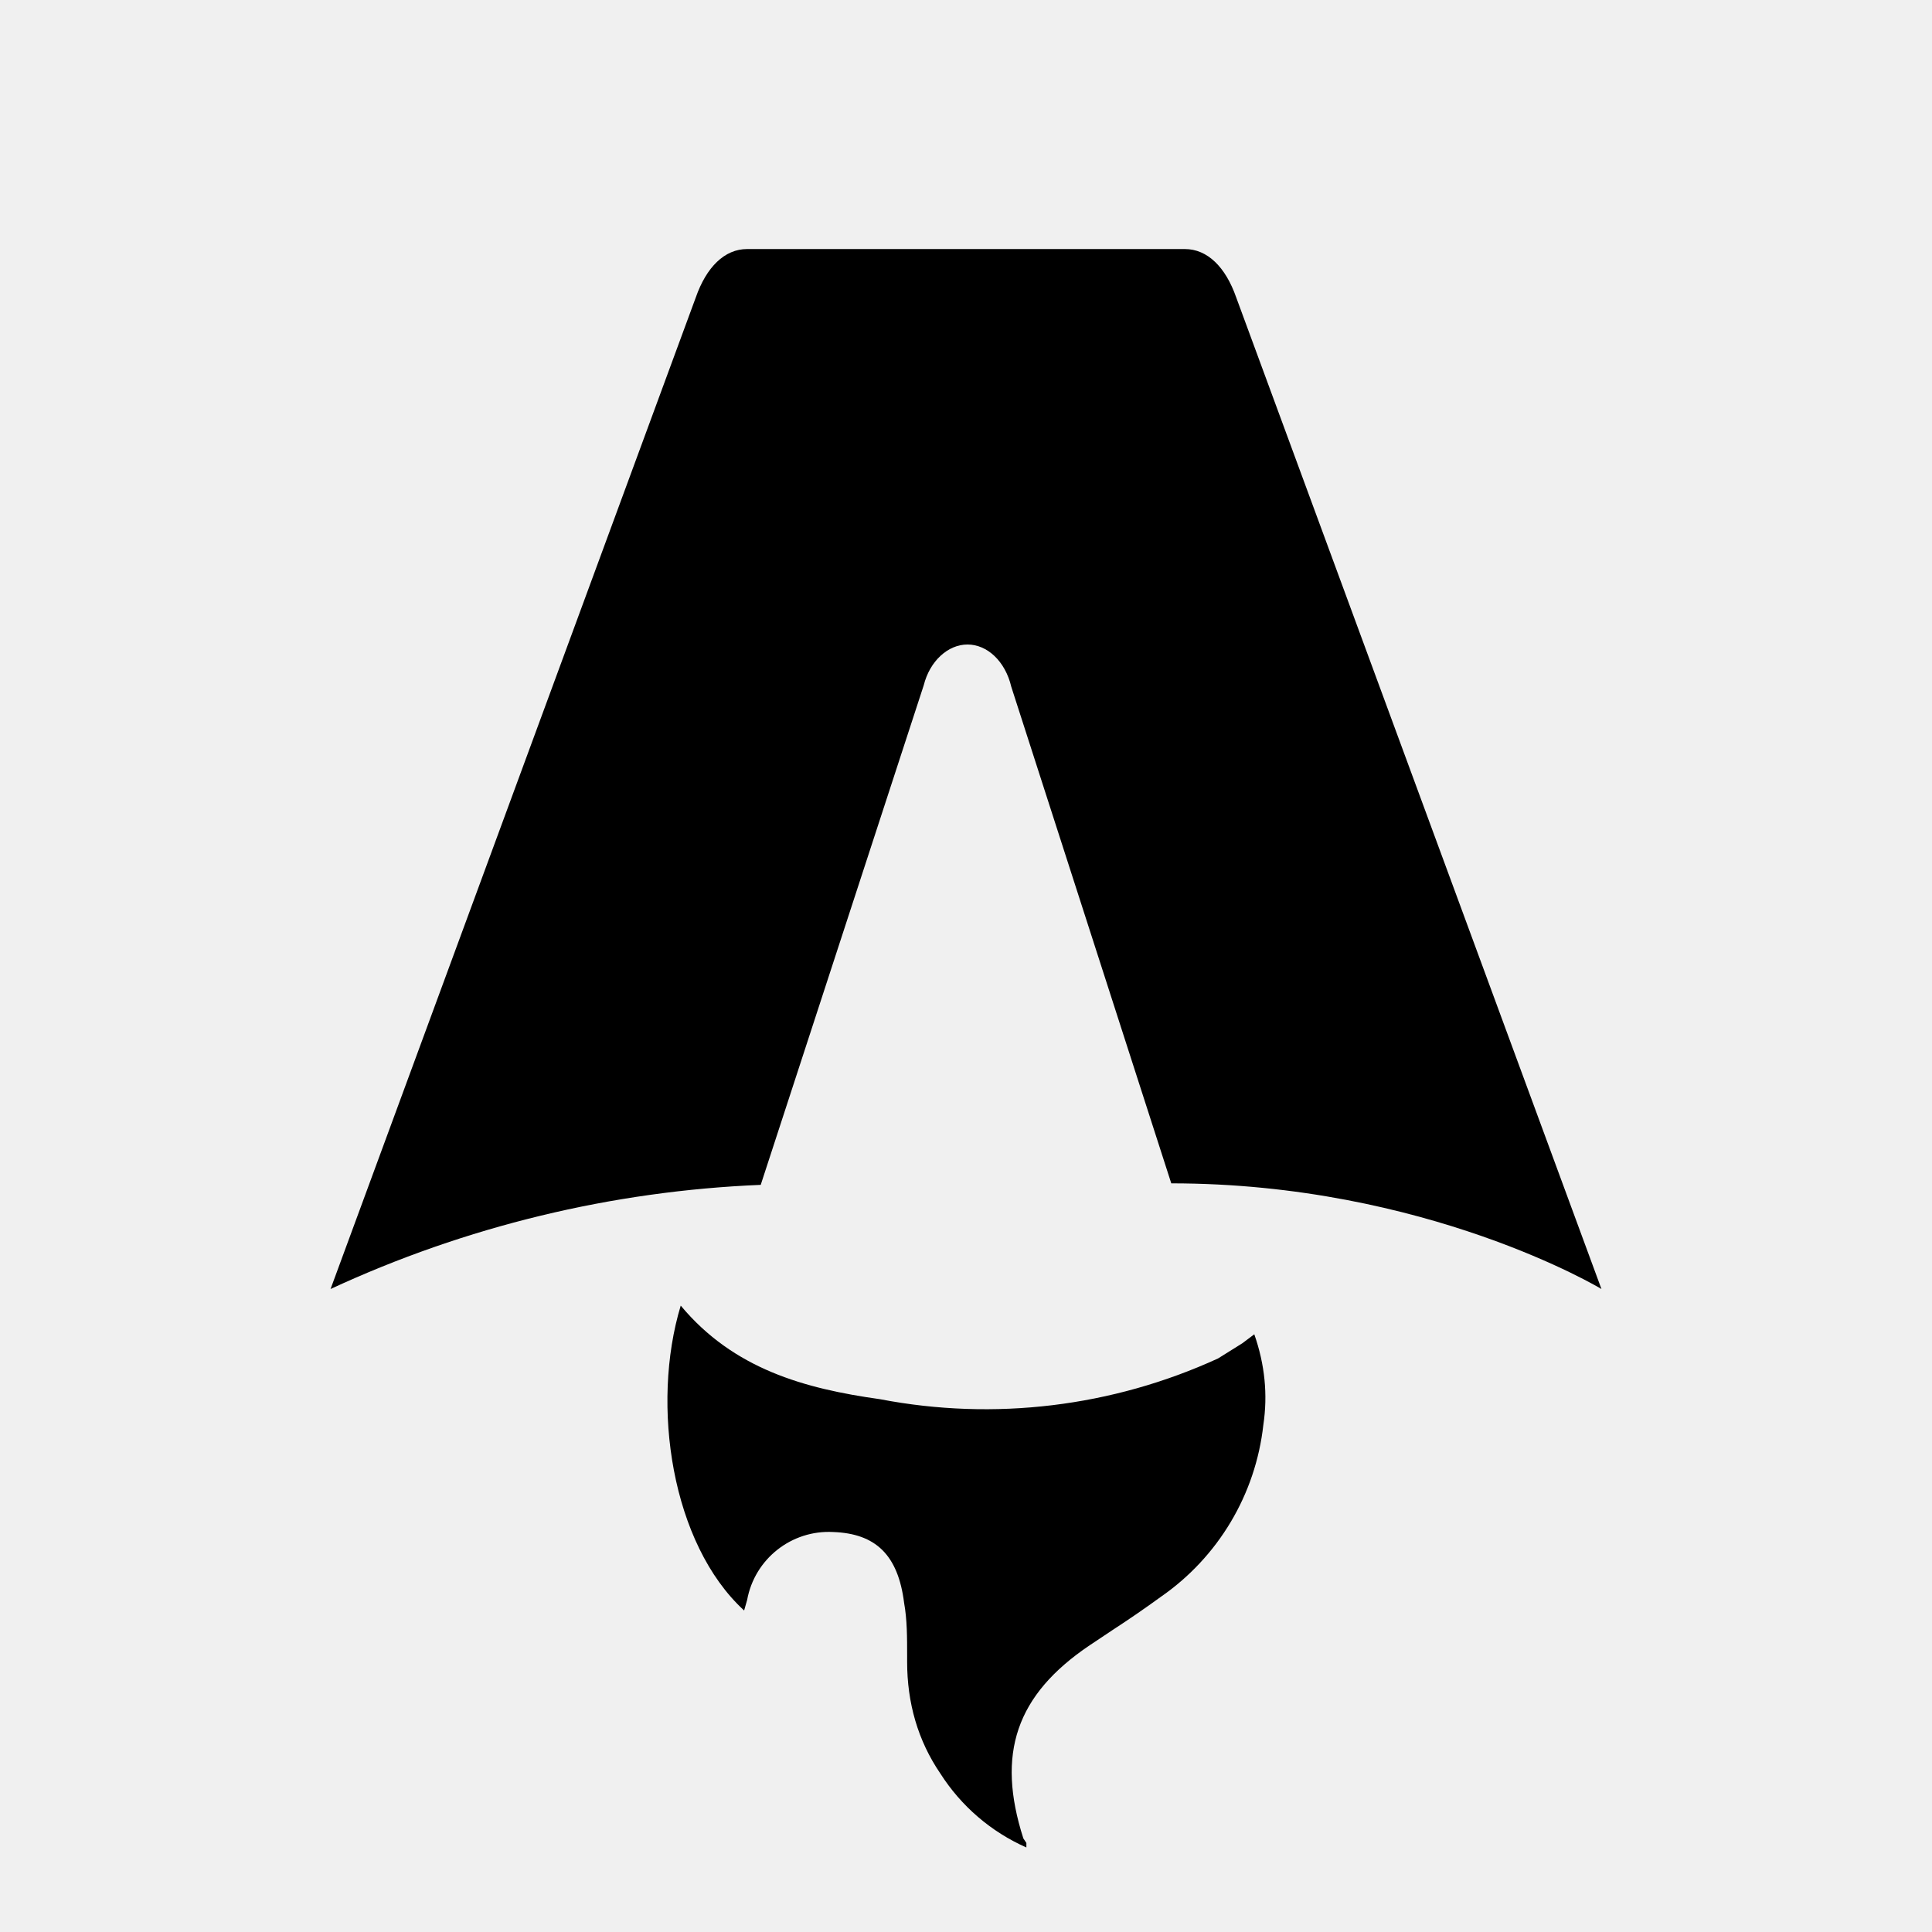
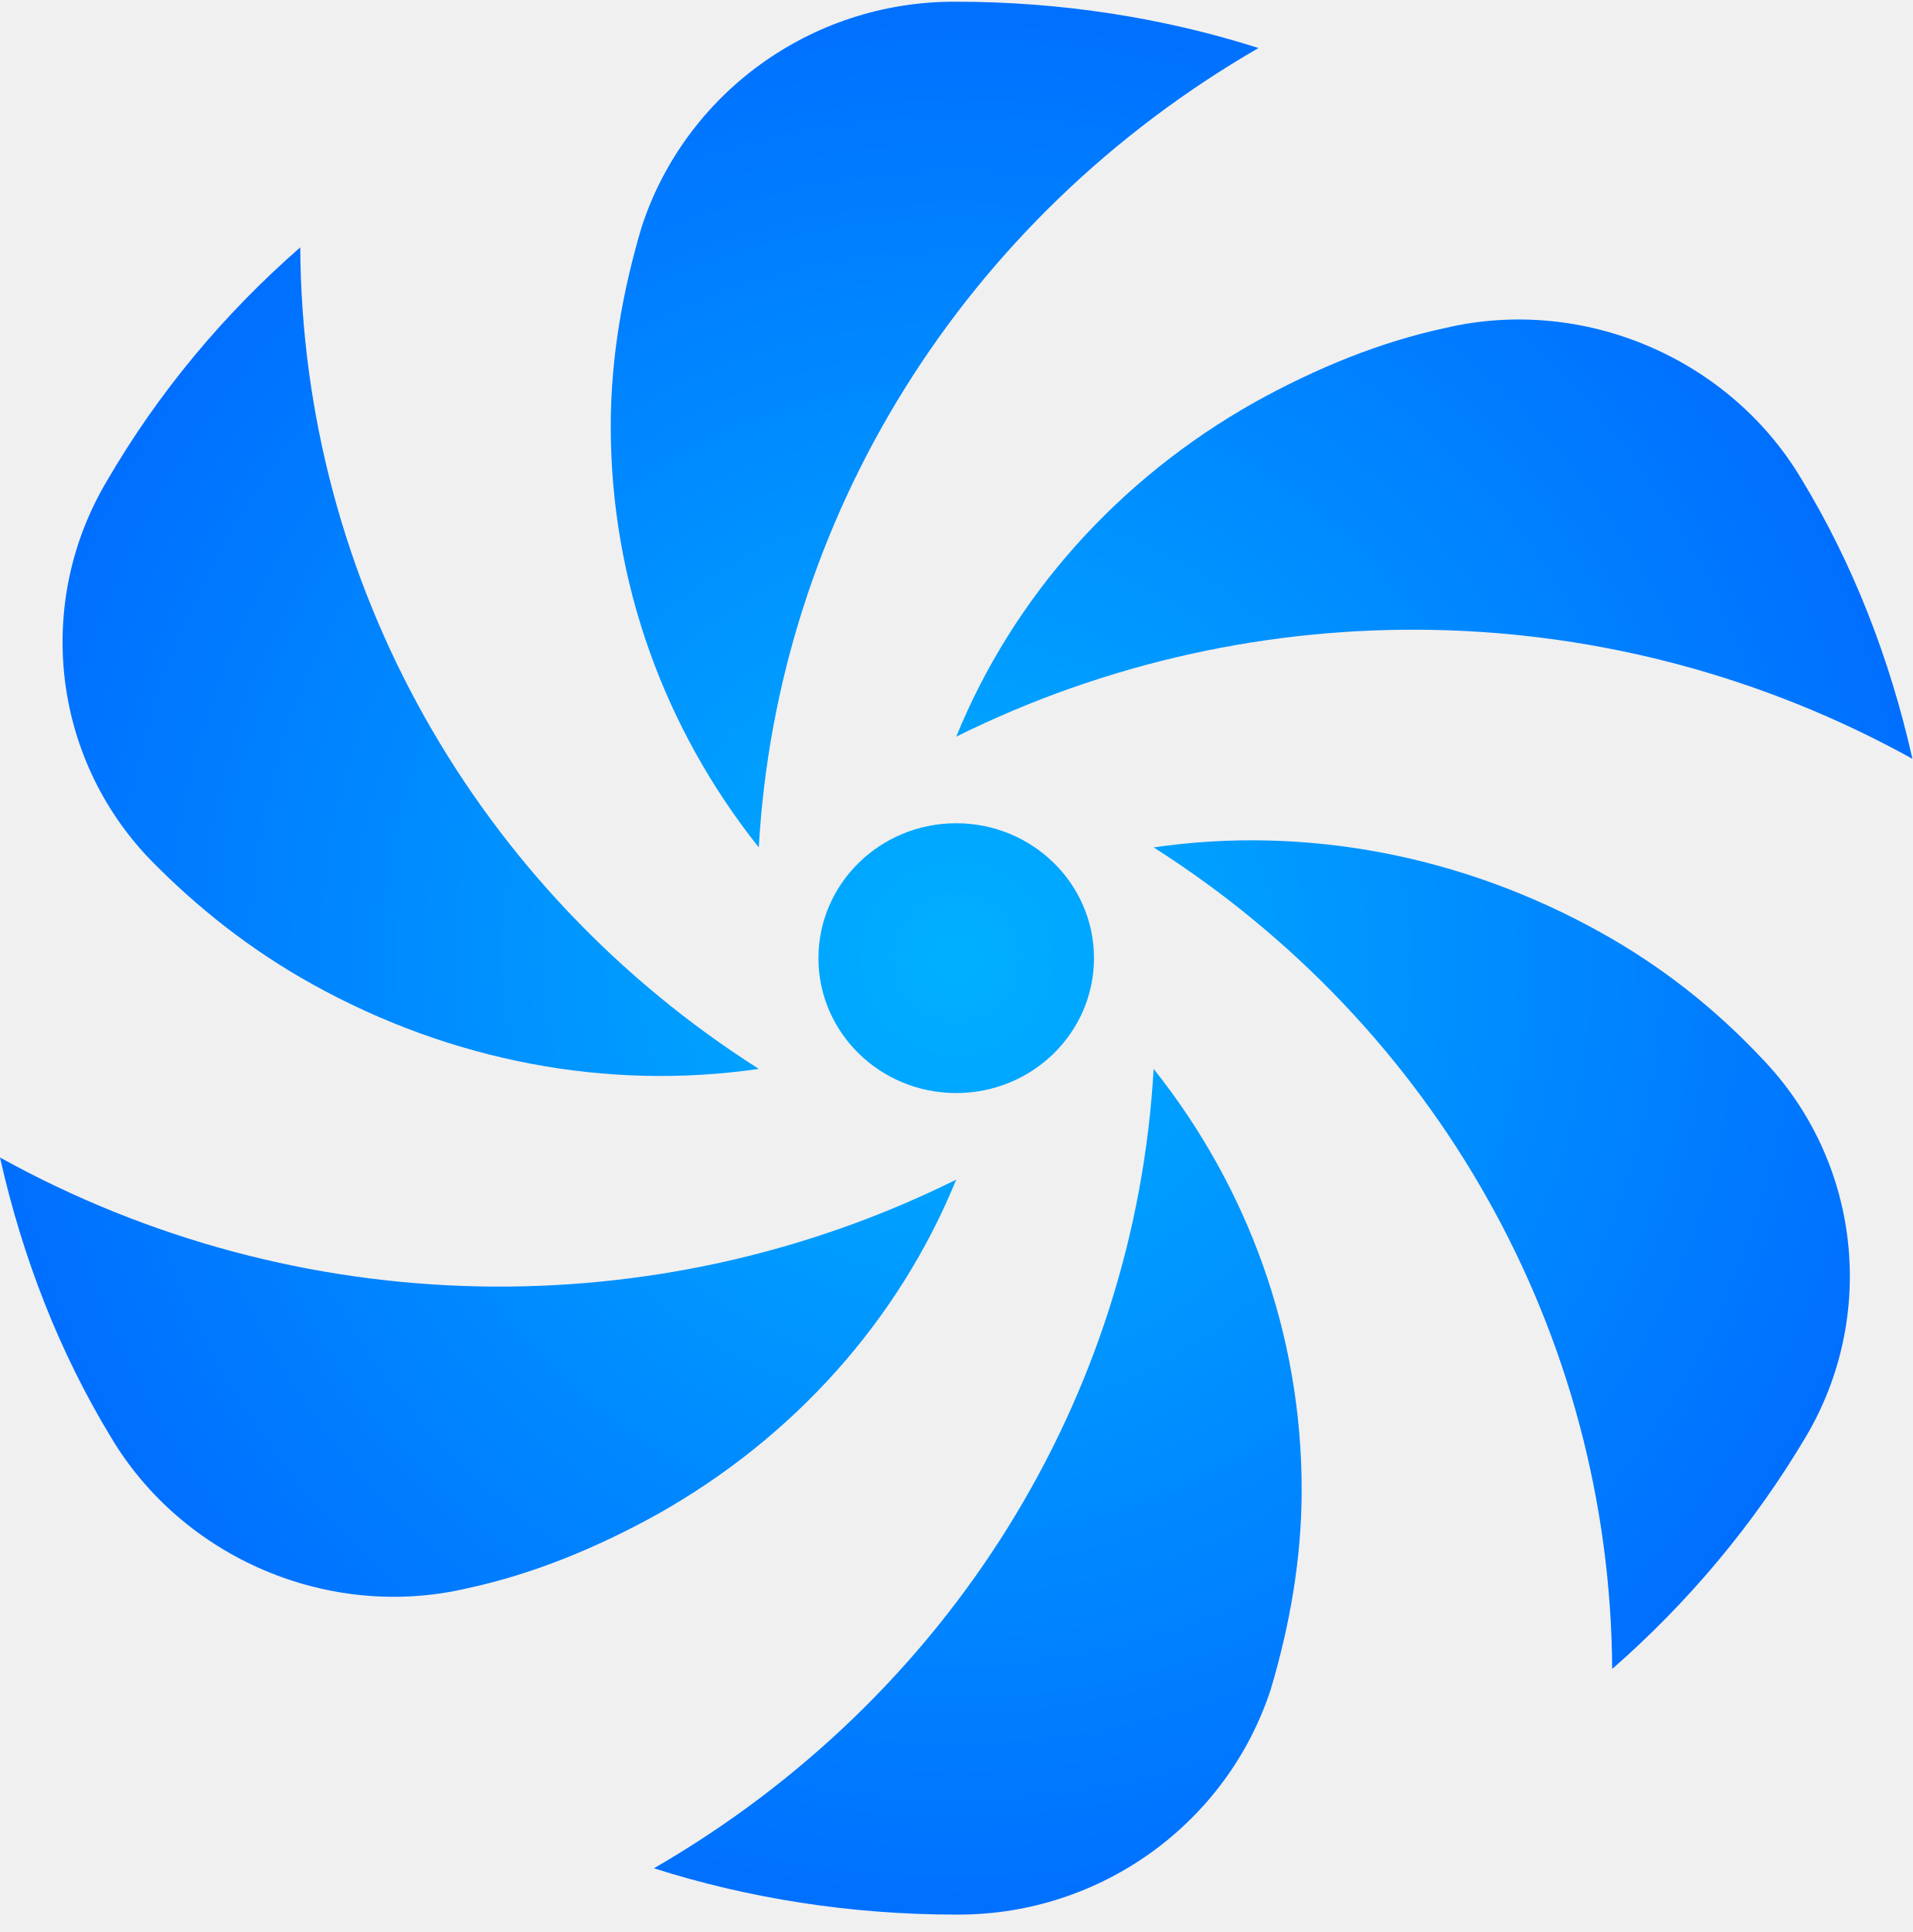
- <svg xmlns="http://www.w3.org/2000/svg" fill="none" viewBox="0 0 128 128">
-   <path d="M50.4 78.5a75.1 75.1 0 0 0-28.5 6.9l24.2-65.7c.7-2 1.9-3.2 3.4-3.2h29c1.5 0 2.7 1.2 3.4 3.2l24.2 65.7s-11.6-7-28.5-7L67 45.5c-.4-1.7-1.6-2.8-2.9-2.8-1.3 0-2.5 1.1-2.9 2.7L50.4 78.5Zm-1.1 28.2Zm-4.2-20.2c-2 6.6-.6 15.8 4.2 20.2a17.5 17.5 0 0 1 .2-.7 5.5 5.5 0 0 1 5.7-4.5c2.8.1 4.3 1.5 4.7 4.7.2 1.1.2 2.3.2 3.5v.4c0 2.7.7 5.2 2.2 7.4a13 13 0 0 0 5.7 4.9v-.3l-.2-.3c-1.8-5.6-.5-9.5 4.4-12.8l1.5-1a73 73 0 0 0 3.2-2.2 16 16 0 0 0 6.8-11.4c.3-2 .1-4-.6-6l-.8.6-1.6 1a37 37 0 0 1-22.4 2.7c-5-.7-9.7-2-13.2-6.2Z" />
-   <style>
-         path { fill: #000; }
-         @media (prefers-color-scheme: dark) {
-             path { fill: #FFF; }
-         }
-     </style>
+ <svg xmlns="http://www.w3.org/2000/svg" width="100" height="101" viewBox="0 0 100 101" fill="none">
+   <path d="M50 61.669C34.301 69.458 15.591 69.142 0 60.511C1.183 65.774 3.118 70.721 5.806 75.142C9.57 81.458 17.204 84.721 24.409 83.037C27.849 82.3 31.183 80.932 34.409 79.142C41.505 75.142 46.989 69.037 50 61.669Z" fill="url(#paint0_radial_644_2)" />
+   <path d="M65.806 2.511C60.86 0.932 55.484 0.09 50 0.09H49.892C42.366 0.09 35.806 4.932 33.548 11.879C32.581 15.143 31.936 18.616 31.936 22.3C31.936 30.406 34.731 38.09 39.677 44.3C40.645 27.142 50.323 11.458 65.806 2.511Z" fill="url(#paint1_radial_644_2)" />
+   <path d="M34.194 97.669C39.14 99.248 44.516 100.09 50 100.09H50.108C57.634 100.09 64.194 95.248 66.452 88.3C67.419 85.037 68.064 81.564 68.064 77.879C68.064 69.774 65.269 62.09 60.323 55.879C59.355 73.037 49.677 88.721 34.194 97.669Z" fill="url(#paint2_radial_644_2)" />
+   <path d="M83.656 48.721C76.452 44.721 68.28 43.142 60.323 44.3C75.054 53.669 84.194 69.669 84.301 87.248C88.28 83.774 91.72 79.669 94.409 75.142C98.172 68.827 97.312 60.721 92.15 55.353C89.677 52.721 86.882 50.511 83.656 48.721Z" fill="url(#paint3_radial_644_2)" />
+   <path d="M50 38.511C65.699 30.721 84.409 31.037 100 39.669C98.817 34.406 96.882 29.458 94.194 25.037C90.43 18.721 82.796 15.458 75.591 17.142C72.15 17.879 68.817 19.248 65.591 21.037C58.495 25.037 53.011 31.142 50 38.511Z" fill="url(#paint4_radial_644_2)" />
+   <path d="M16.344 51.458C23.548 55.458 31.72 57.037 39.677 55.879C24.946 46.511 15.806 30.511 15.699 12.932C11.72 16.406 8.28 20.511 5.591 25.142C1.828 31.458 2.688 39.563 7.849 44.932C10.323 47.458 13.118 49.669 16.344 51.458Z" fill="url(#paint5_radial_644_2)" />
+   <path d="M50 57.142C53.979 57.142 57.204 53.985 57.204 50.09C57.204 46.195 53.979 43.037 50 43.037C46.021 43.037 42.796 46.195 42.796 50.09C42.796 53.985 46.021 57.142 50 57.142Z" fill="url(#paint6_radial_644_2)" />
+   <defs>
+     <radialGradient id="paint0_radial_644_2" cx="0" cy="0" r="1" gradientUnits="userSpaceOnUse" gradientTransform="translate(50 50.0898) rotate(92.6585) scale(57.9571 57.9519)">
+       <stop stop-color="#00B0FF" />
+       <stop offset="1" stop-color="#0066FF" />
+     </radialGradient>
+     <radialGradient id="paint1_radial_644_2" cx="0" cy="0" r="1" gradientUnits="userSpaceOnUse" gradientTransform="translate(50 50.0898) rotate(92.6585) scale(57.9571 57.9519)">
+       <stop stop-color="#00B0FF" />
+       <stop offset="1" stop-color="#0066FF" />
+     </radialGradient>
+     <radialGradient id="paint2_radial_644_2" cx="0" cy="0" r="1" gradientUnits="userSpaceOnUse" gradientTransform="translate(50 50.0898) rotate(92.6585) scale(57.9571 57.9519)">
+       <stop stop-color="#00B0FF" />
+       <stop offset="1" stop-color="#0066FF" />
+     </radialGradient>
+     <radialGradient id="paint3_radial_644_2" cx="0" cy="0" r="1" gradientUnits="userSpaceOnUse" gradientTransform="translate(50 50.0898) rotate(92.6585) scale(57.9571 57.9519)">
+       <stop stop-color="#00B0FF" />
+       <stop offset="1" stop-color="#0066FF" />
+     </radialGradient>
+     <radialGradient id="paint4_radial_644_2" cx="0" cy="0" r="1" gradientUnits="userSpaceOnUse" gradientTransform="translate(50 50.0898) rotate(92.6585) scale(57.9571 57.9519)">
+       <stop stop-color="#00B0FF" />
+       <stop offset="1" stop-color="#0066FF" />
+     </radialGradient>
+     <radialGradient id="paint5_radial_644_2" cx="0" cy="0" r="1" gradientUnits="userSpaceOnUse" gradientTransform="translate(50 50.0898) rotate(92.6585) scale(57.9571 57.9519)">
+       <stop stop-color="#00B0FF" />
+       <stop offset="1" stop-color="#0066FF" />
+     </radialGradient>
+     <radialGradient id="paint6_radial_644_2" cx="0" cy="0" r="1" gradientUnits="userSpaceOnUse" gradientTransform="translate(50 50.0898) rotate(92.6585) scale(57.9571 57.9519)">
+       <stop stop-color="#00B0FF" />
+       <stop offset="1" stop-color="#0066FF" />
+     </radialGradient>
+   </defs>
</svg>
